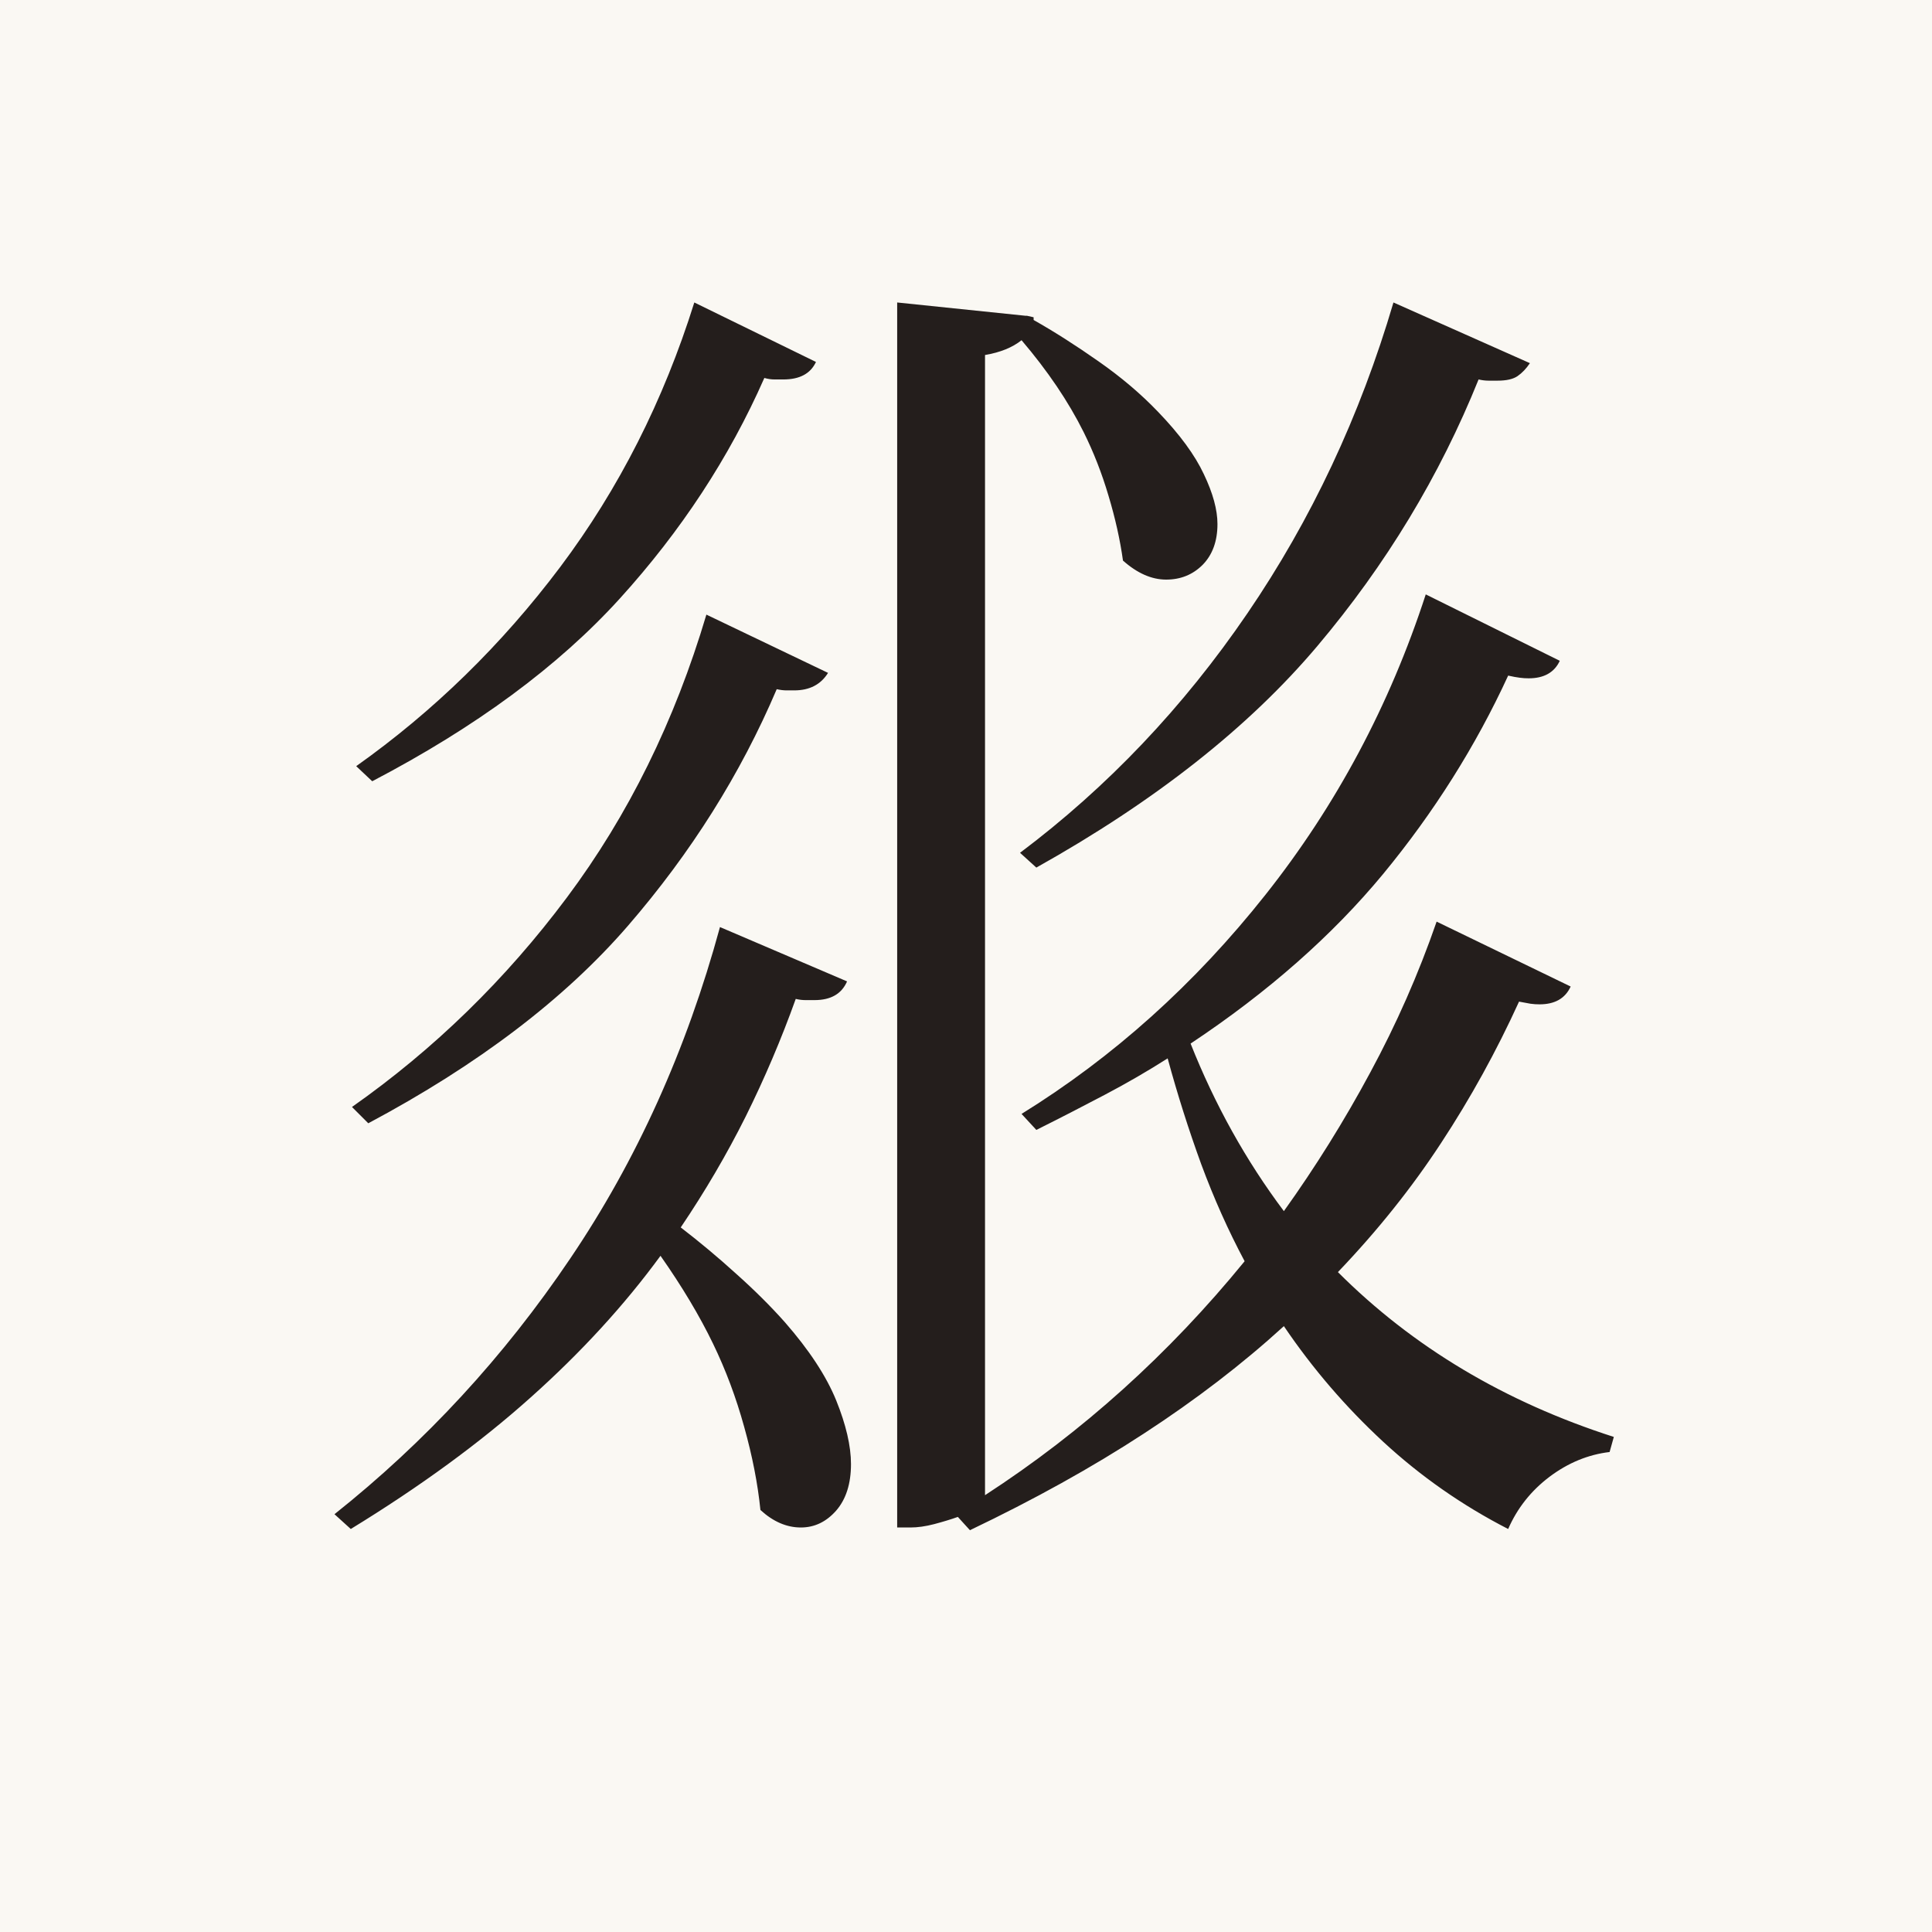
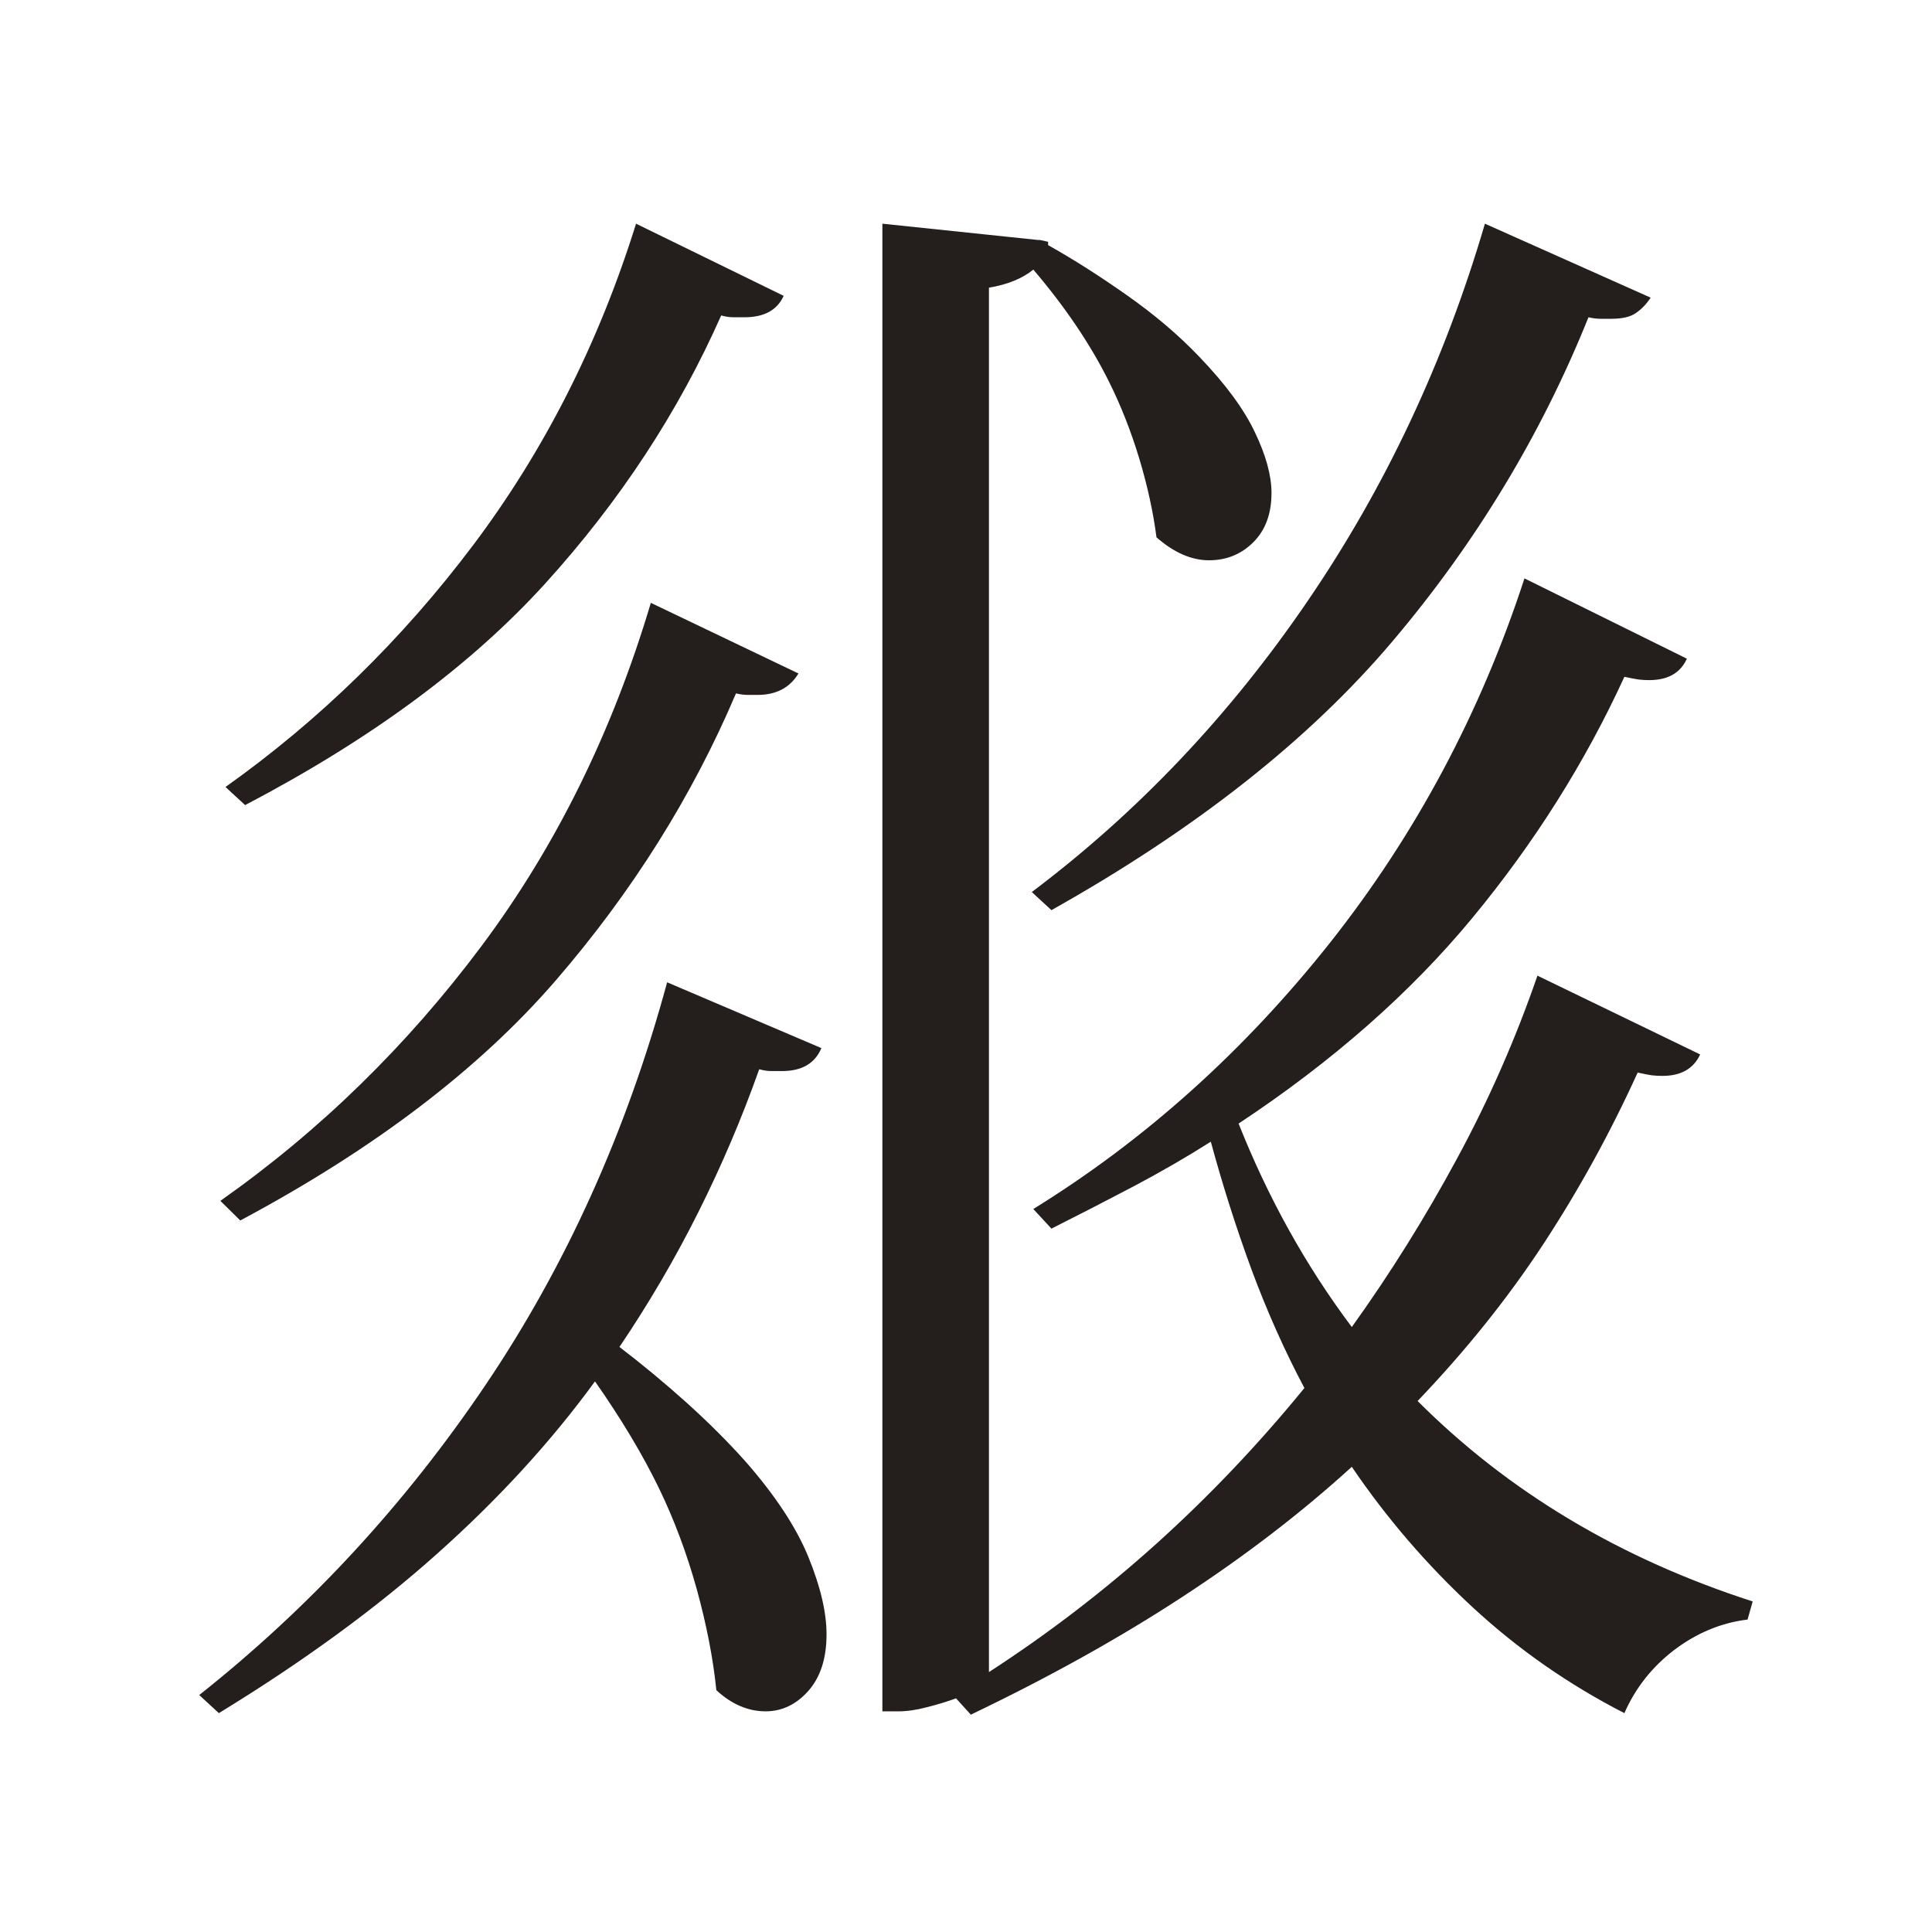
<svg xmlns="http://www.w3.org/2000/svg" viewBox="0 0 100 100" width="512" height="512">
-   <rect width="100" height="100" fill="#FAF8F3" />
-   <text x="50" y="72" font-family="'Noto Serif Tangut', serif" font-size="70" fill="#241E1C" text-anchor="middle">𗼎</text>
+   <text x="50" y="80" font-family="'Noto Serif Tangut', serif" font-size="85" fill="#241E1C" text-anchor="middle">𗼎</text>
</svg>
